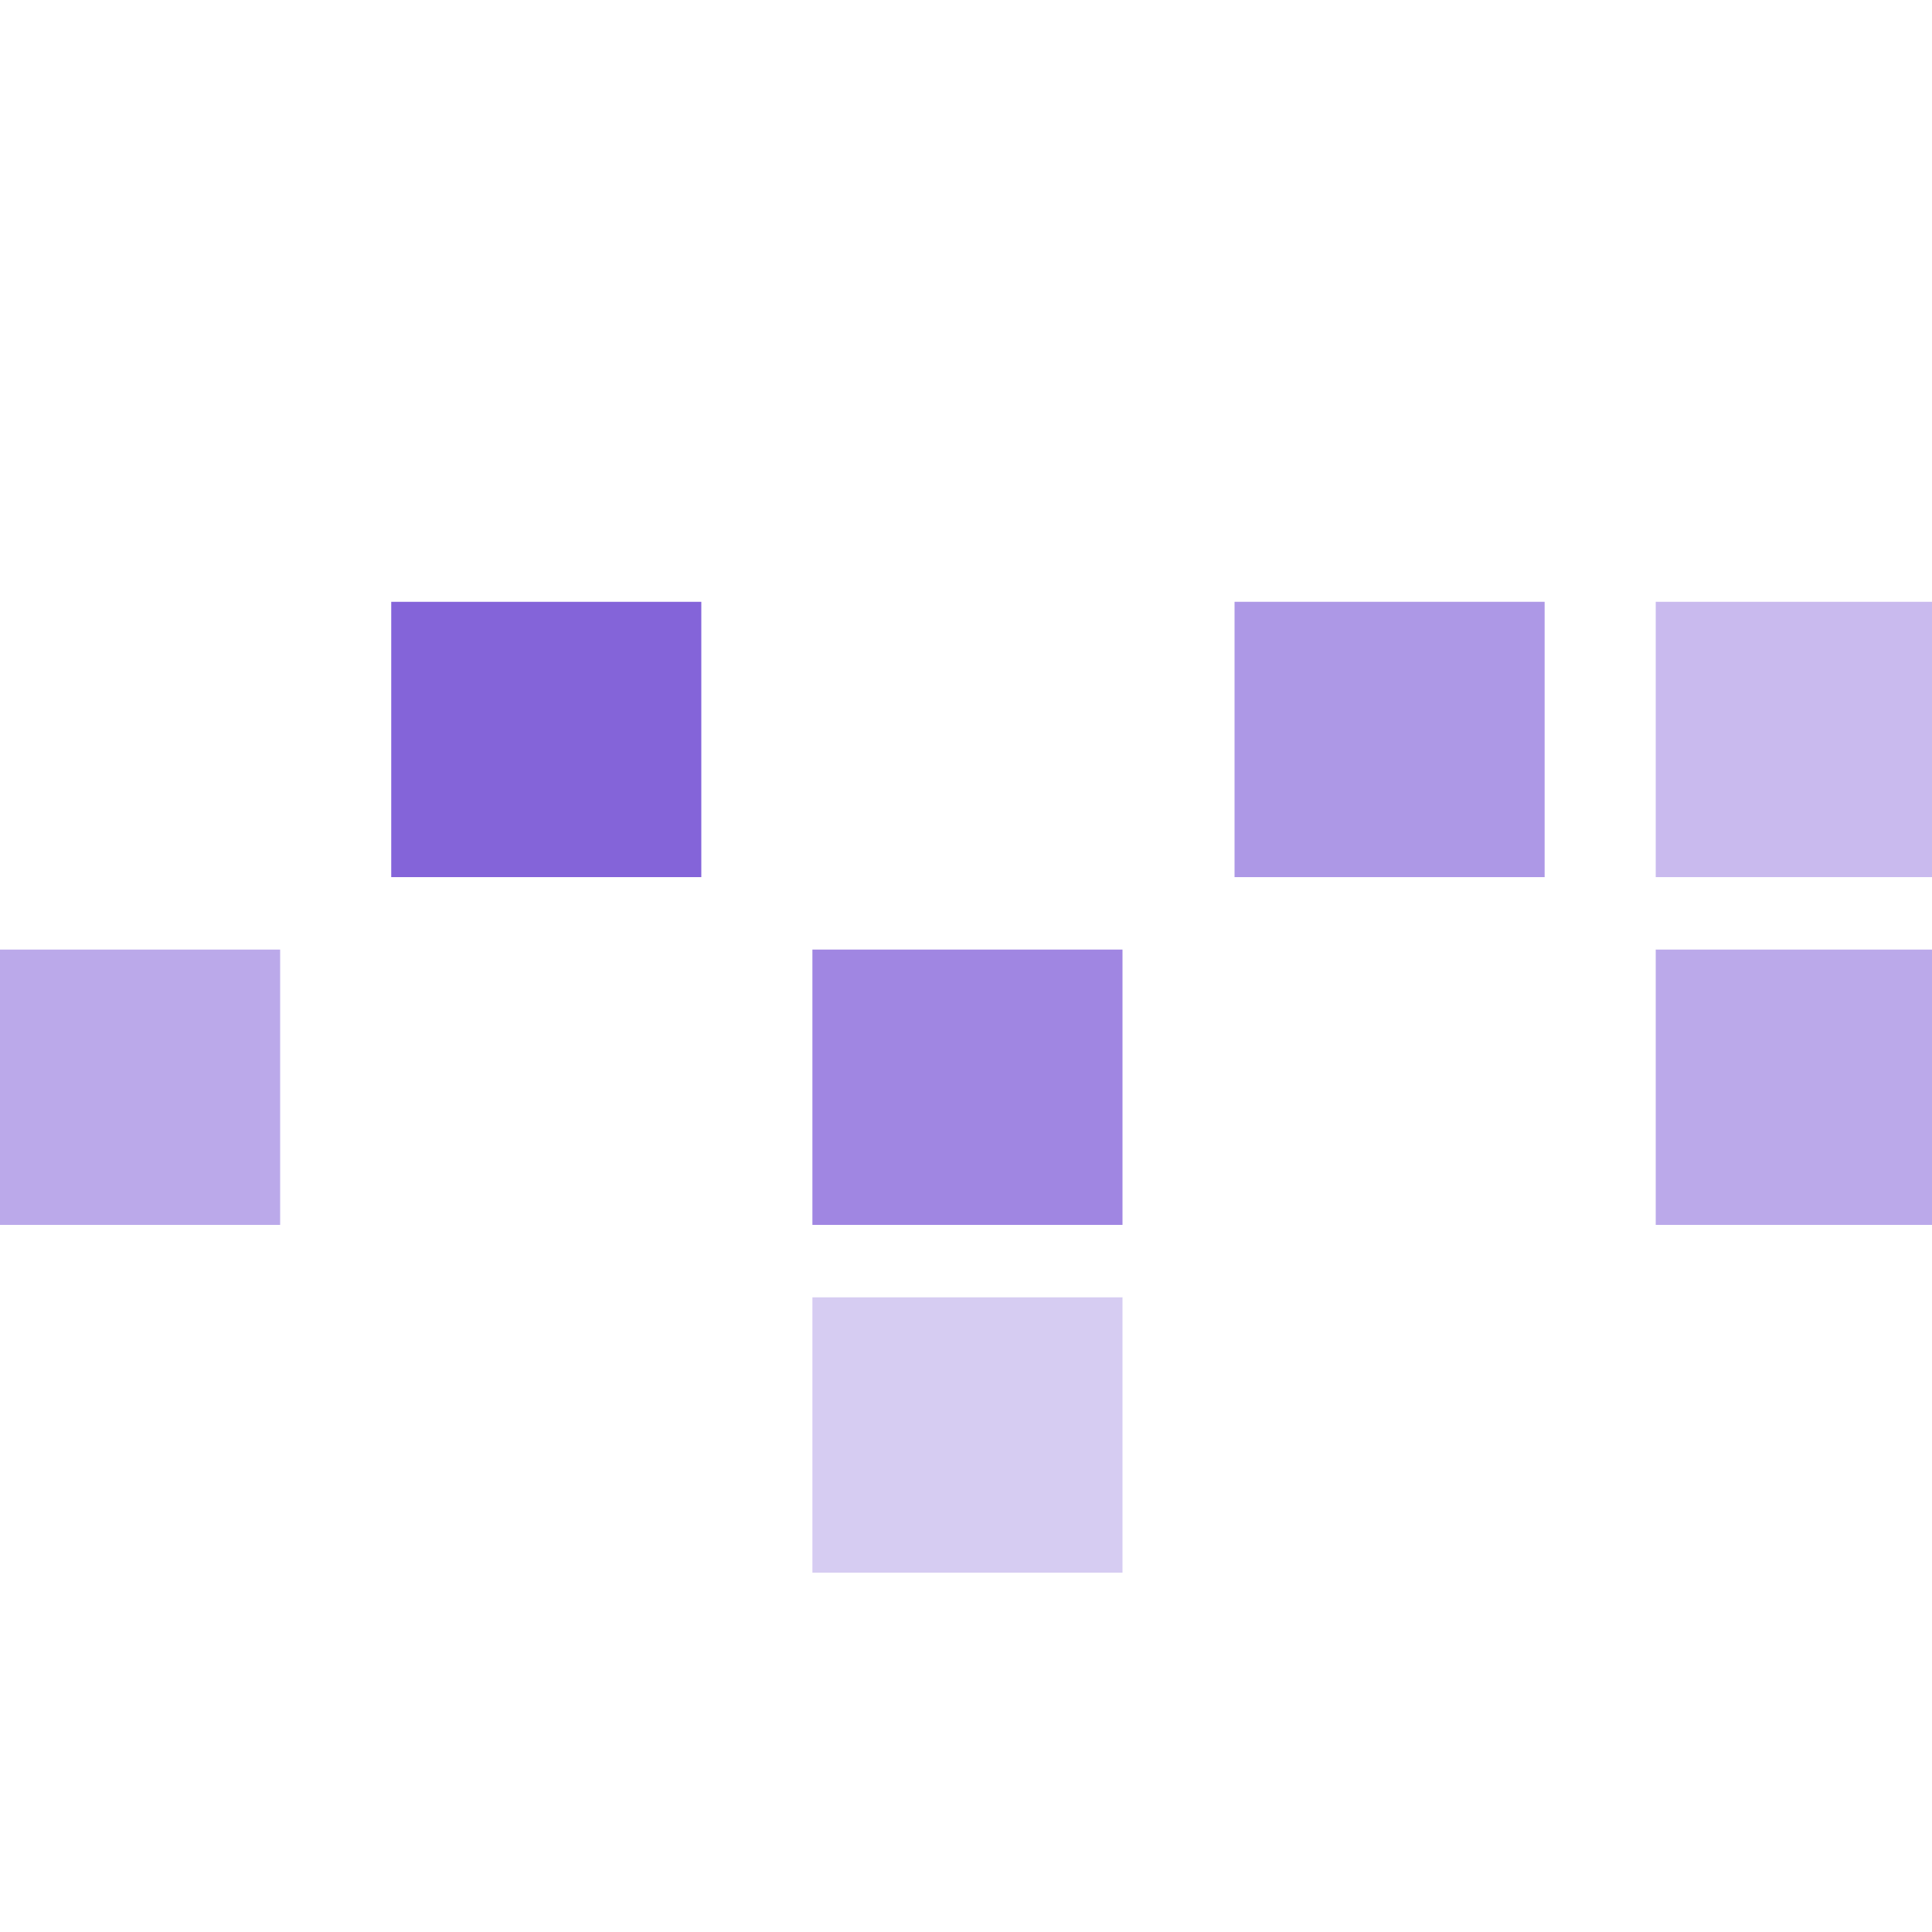
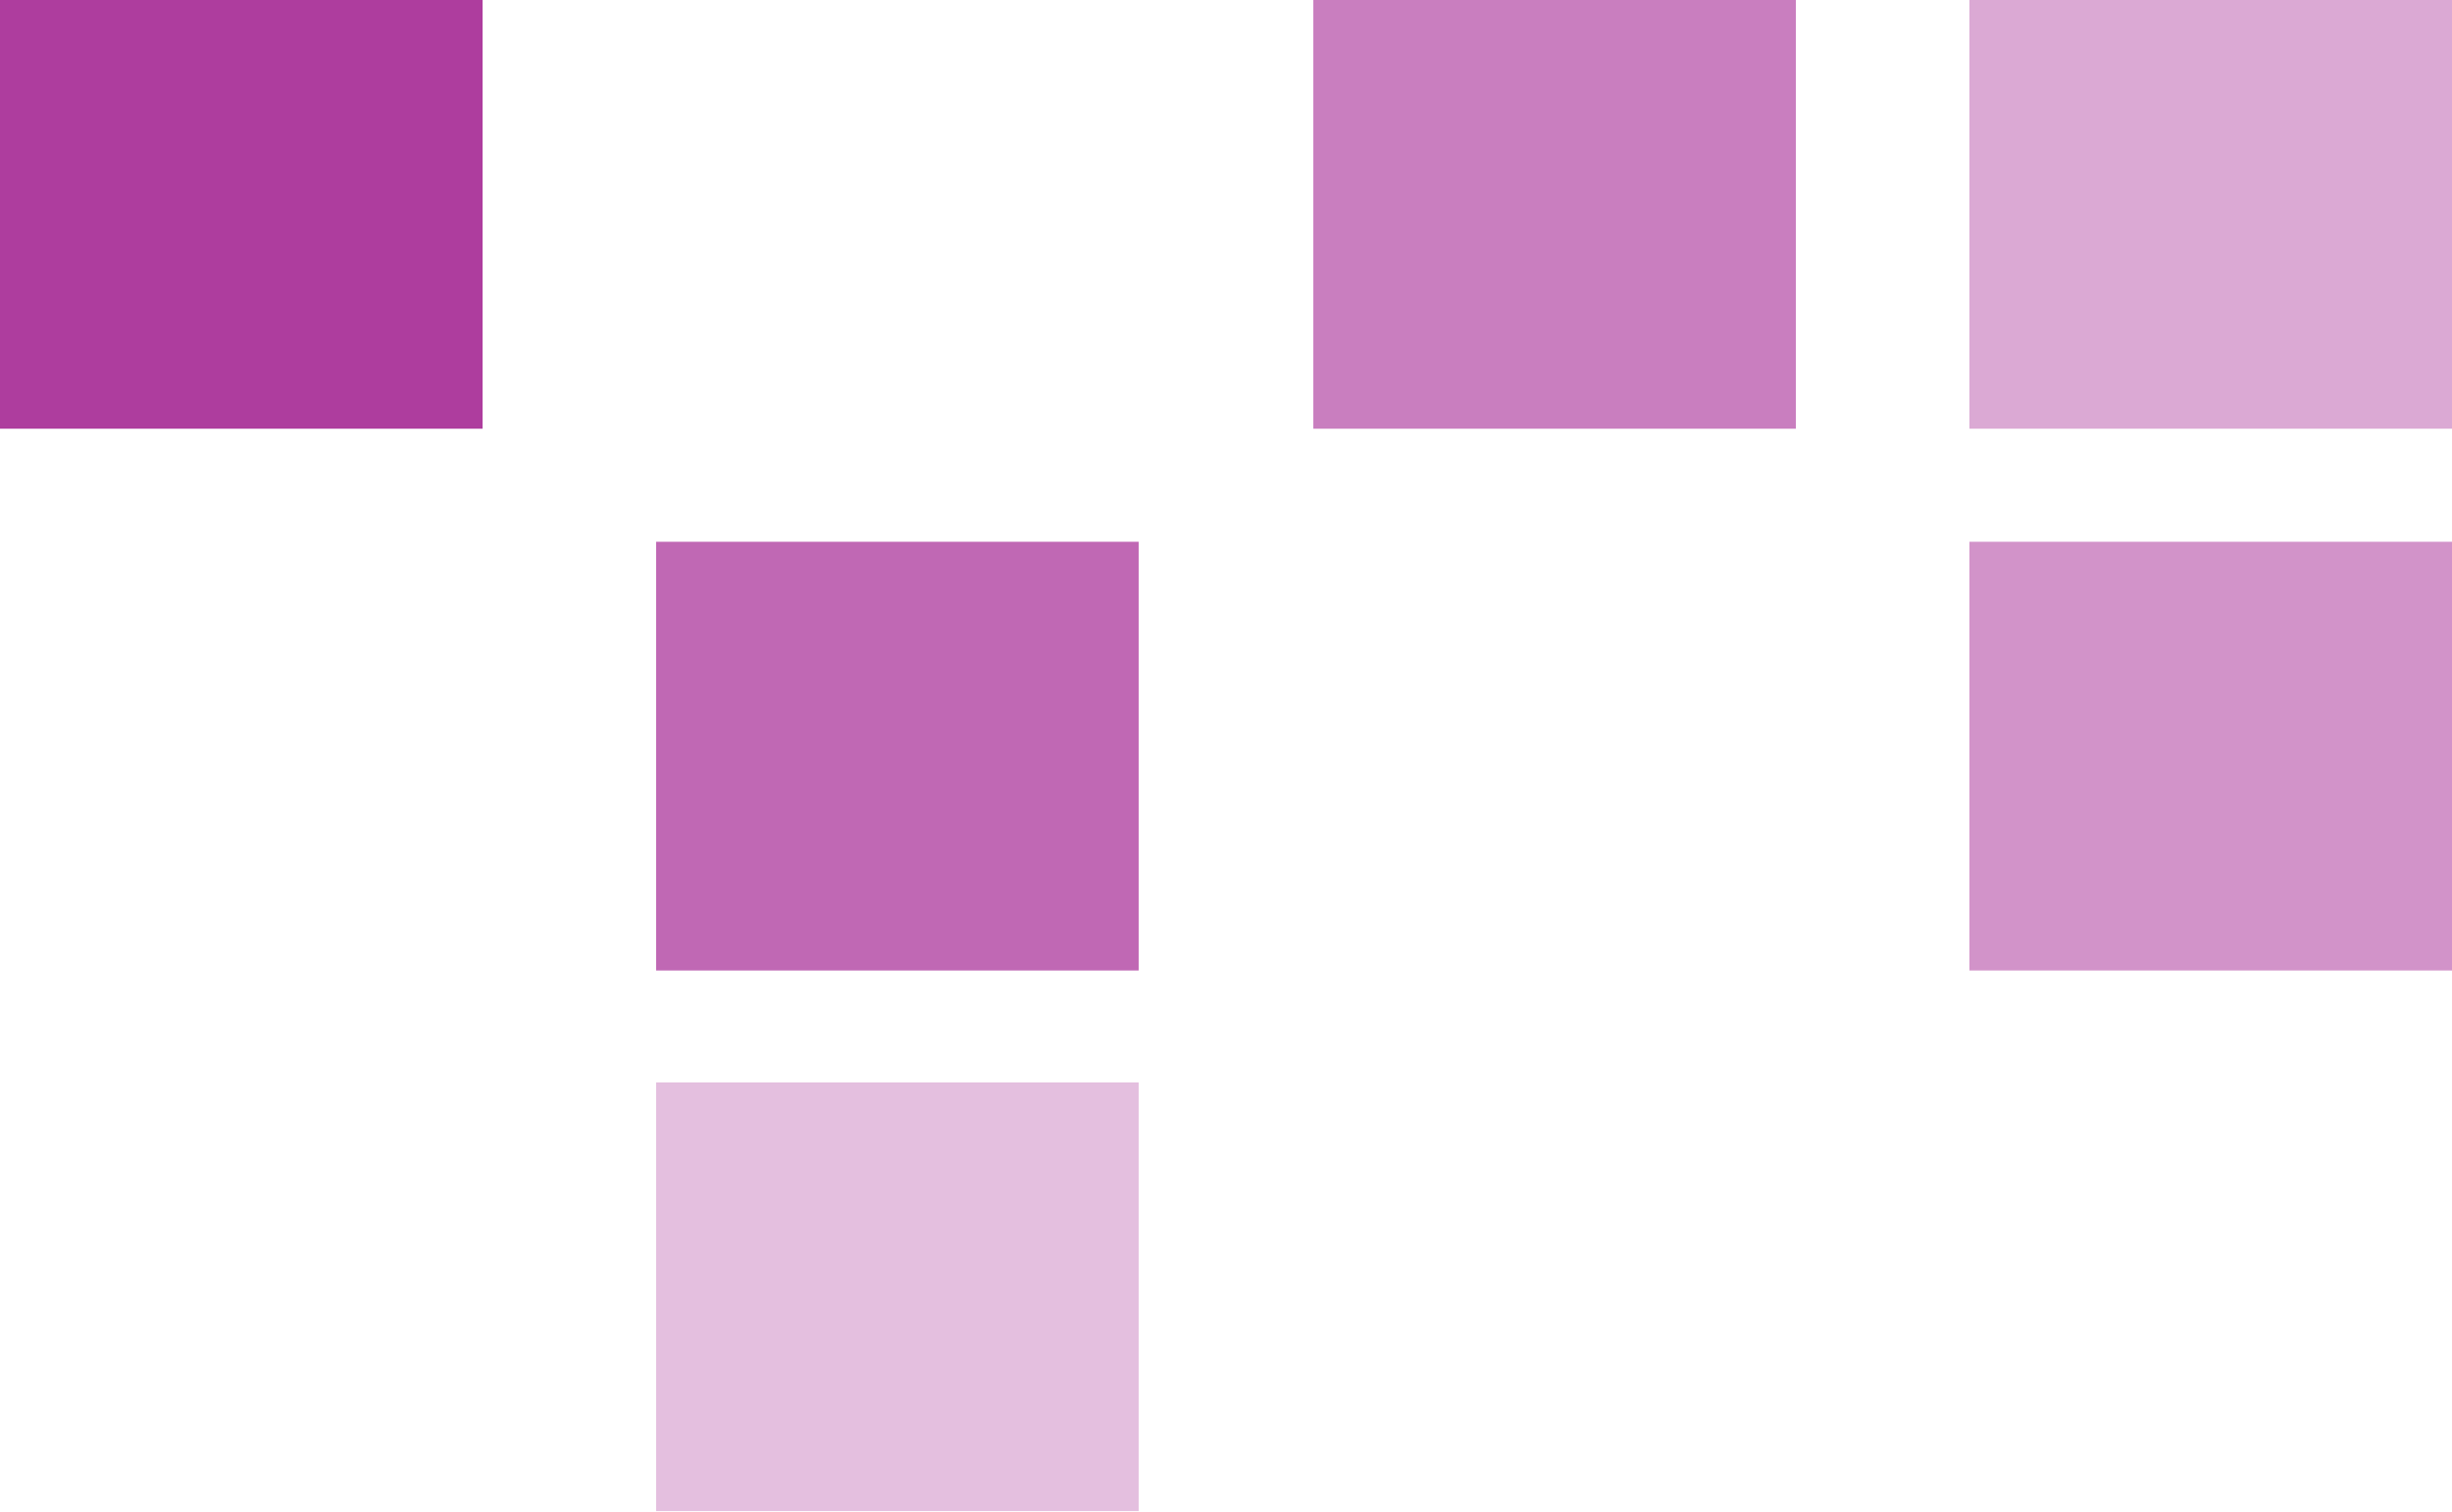
- <svg xmlns="http://www.w3.org/2000/svg" id="Layer_1" version="1.1" viewBox="0 0 200 200">
+ <svg xmlns="http://www.w3.org/2000/svg" id="Layer_1" version="1.1" viewBox="0 0 219 135">
  <defs>
    <style>
      .st0 {
        isolation: isolate;
        opacity: .9;
      }

      .st0, .st1 {
-         fill: #7753d5;
+         fill: #a52894;
      }

      .st2 {
        fill: #0d9fb1;
      }

      .st3 {
        opacity: .7;
      }

      .st4 {
        opacity: .4;
      }

      .st5 {
        opacity: .6;
      }

      .st6 {
        opacity: .5;
      }

      .st7 {
-         opacity: .2;
+         opacity: .3;
      }

      .st8 {
-         opacity: .3;
+         fill: #c39969;
      }

      .st9 {
-         opacity: .1;
+         display: none;
      }

      .st10 {
-         fill: #c39969;
-       }
- 
-       .st11 {
-         display: none;
-       }
- 
-       .st12 {
        opacity: 0;
      }
    </style>
  </defs>
-   <g class="st11">
-     <rect class="st2" x="60" y="110.8" width="80" height="29.3" />
-     <rect class="st10" x="60" y="104.2" width="80" height="7.7" />
+   <g class="st9">
+     <rect class="st2" x="64.5" y="47.1" width="80" height="29.3" />
+     <rect class="st8" x="64.5" y="40.5" width="80" height="7.7" />
  </g>
  <g>
-     <g class="st7">
-       <path class="st1" d="M258.7,90.8h32.1v-28.5h-32.1v28.5Z" />
-     </g>
    <g class="st4">
-       <path class="st1" d="M215,90.8h32.1v-28.5h-32.1v28.5Z" />
-     </g>
-     <g class="st4">
-       <path class="st1" d="M171.4,90.8h32.1v-28.5h-32.1v28.5Z" />
+       <path class="st1" d="M175.9,38.3h43.1V0h-43.1v38.3Z" />
    </g>
    <g class="st5">
-       <path class="st1" d="M127.8,90.8h32.1v-28.5h-32.1s0,28.5,0,28.5Z" />
+       <path class="st1" d="M117.3,38.3h43.1V0h-43.1v38.3h0Z" />
    </g>
-     <g class="st12">
-       <path class="st1" d="M84.1,90.8h32.1v-28.5h-32.1v28.5Z" />
+     <g class="st10">
+       <path class="st1" d="M58.6,38.3h43.1V0h-43.1v38.3Z" />
    </g>
-     <path class="st0" d="M40.5,90.8h32.1v-28.5h-32.1v28.5Z" />
-     <g class="st12">
-       <path class="st1" d="M-3.1,90.8H29v-28.5H-3.1v28.5Z" />
+     <path class="st0" d="M0,38.3h43.1V0H0v38.3Z" />
+     <g class="st6">
+       <path class="st1" d="M175.9,86.7h43.1v-38.3h-43.1v38.3Z" />
+     </g>
+     <g class="st3">
+       <path class="st1" d="M58.6,86.7h43.1v-38.3h-43.1v38.3Z" />
    </g>
    <g class="st7">
-       <path class="st1" d="M-46.7,90.8H-14.7v-28.5h-32.1v28.5h0Z" />
-     </g>
-     <g class="st8">
-       <path class="st1" d="M258.7,126.8h32.1v-28.5h-32.1v28.5Z" />
-     </g>
-     <path class="st0" d="M215,126.8h32.1v-28.5h-32.1v28.5Z" />
-     <g class="st6">
-       <path class="st1" d="M171.4,126.8h32.1v-28.5h-32.1v28.5Z" />
-     </g>
-     <g class="st3">
-       <path class="st1" d="M84.1,126.8h32.1v-28.5h-32.1v28.5Z" />
-     </g>
-     <g class="st6">
-       <path class="st1" d="M-3.1,126.8H29v-28.5H-3.1v28.5Z" />
-     </g>
-     <g class="st9">
-       <path class="st1" d="M-46.7,126.8H-14.7v-28.5h-32.1v28.5h0Z" />
-     </g>
-     <g class="st8">
-       <path class="st1" d="M-90.4,90.8h32.1v-28.5h-32.1v28.5Z" />
-     </g>
-     <g class="st8">
-       <path class="st1" d="M84.1,162.8h32.1v-28.5h-32.1v28.5Z" />
-     </g>
-     <g class="st12">
-       <path class="st1" d="M-46.7,162.8H-14.7v-28.5h-32.1v28.5h0Z" />
-     </g>
-     <g class="st9">
-       <path class="st1" d="M-90.4,126.8h32.1v-28.5h-32.1v28.5Z" />
-     </g>
-     <g class="st7">
-       <path class="st1" d="M-90.4,162.9h32.1v-28.5h-32.1v28.5Z" />
+       <path class="st1" d="M58.6,135h43.1v-38.3h-43.1v38.3Z" />
    </g>
  </g>
</svg>
